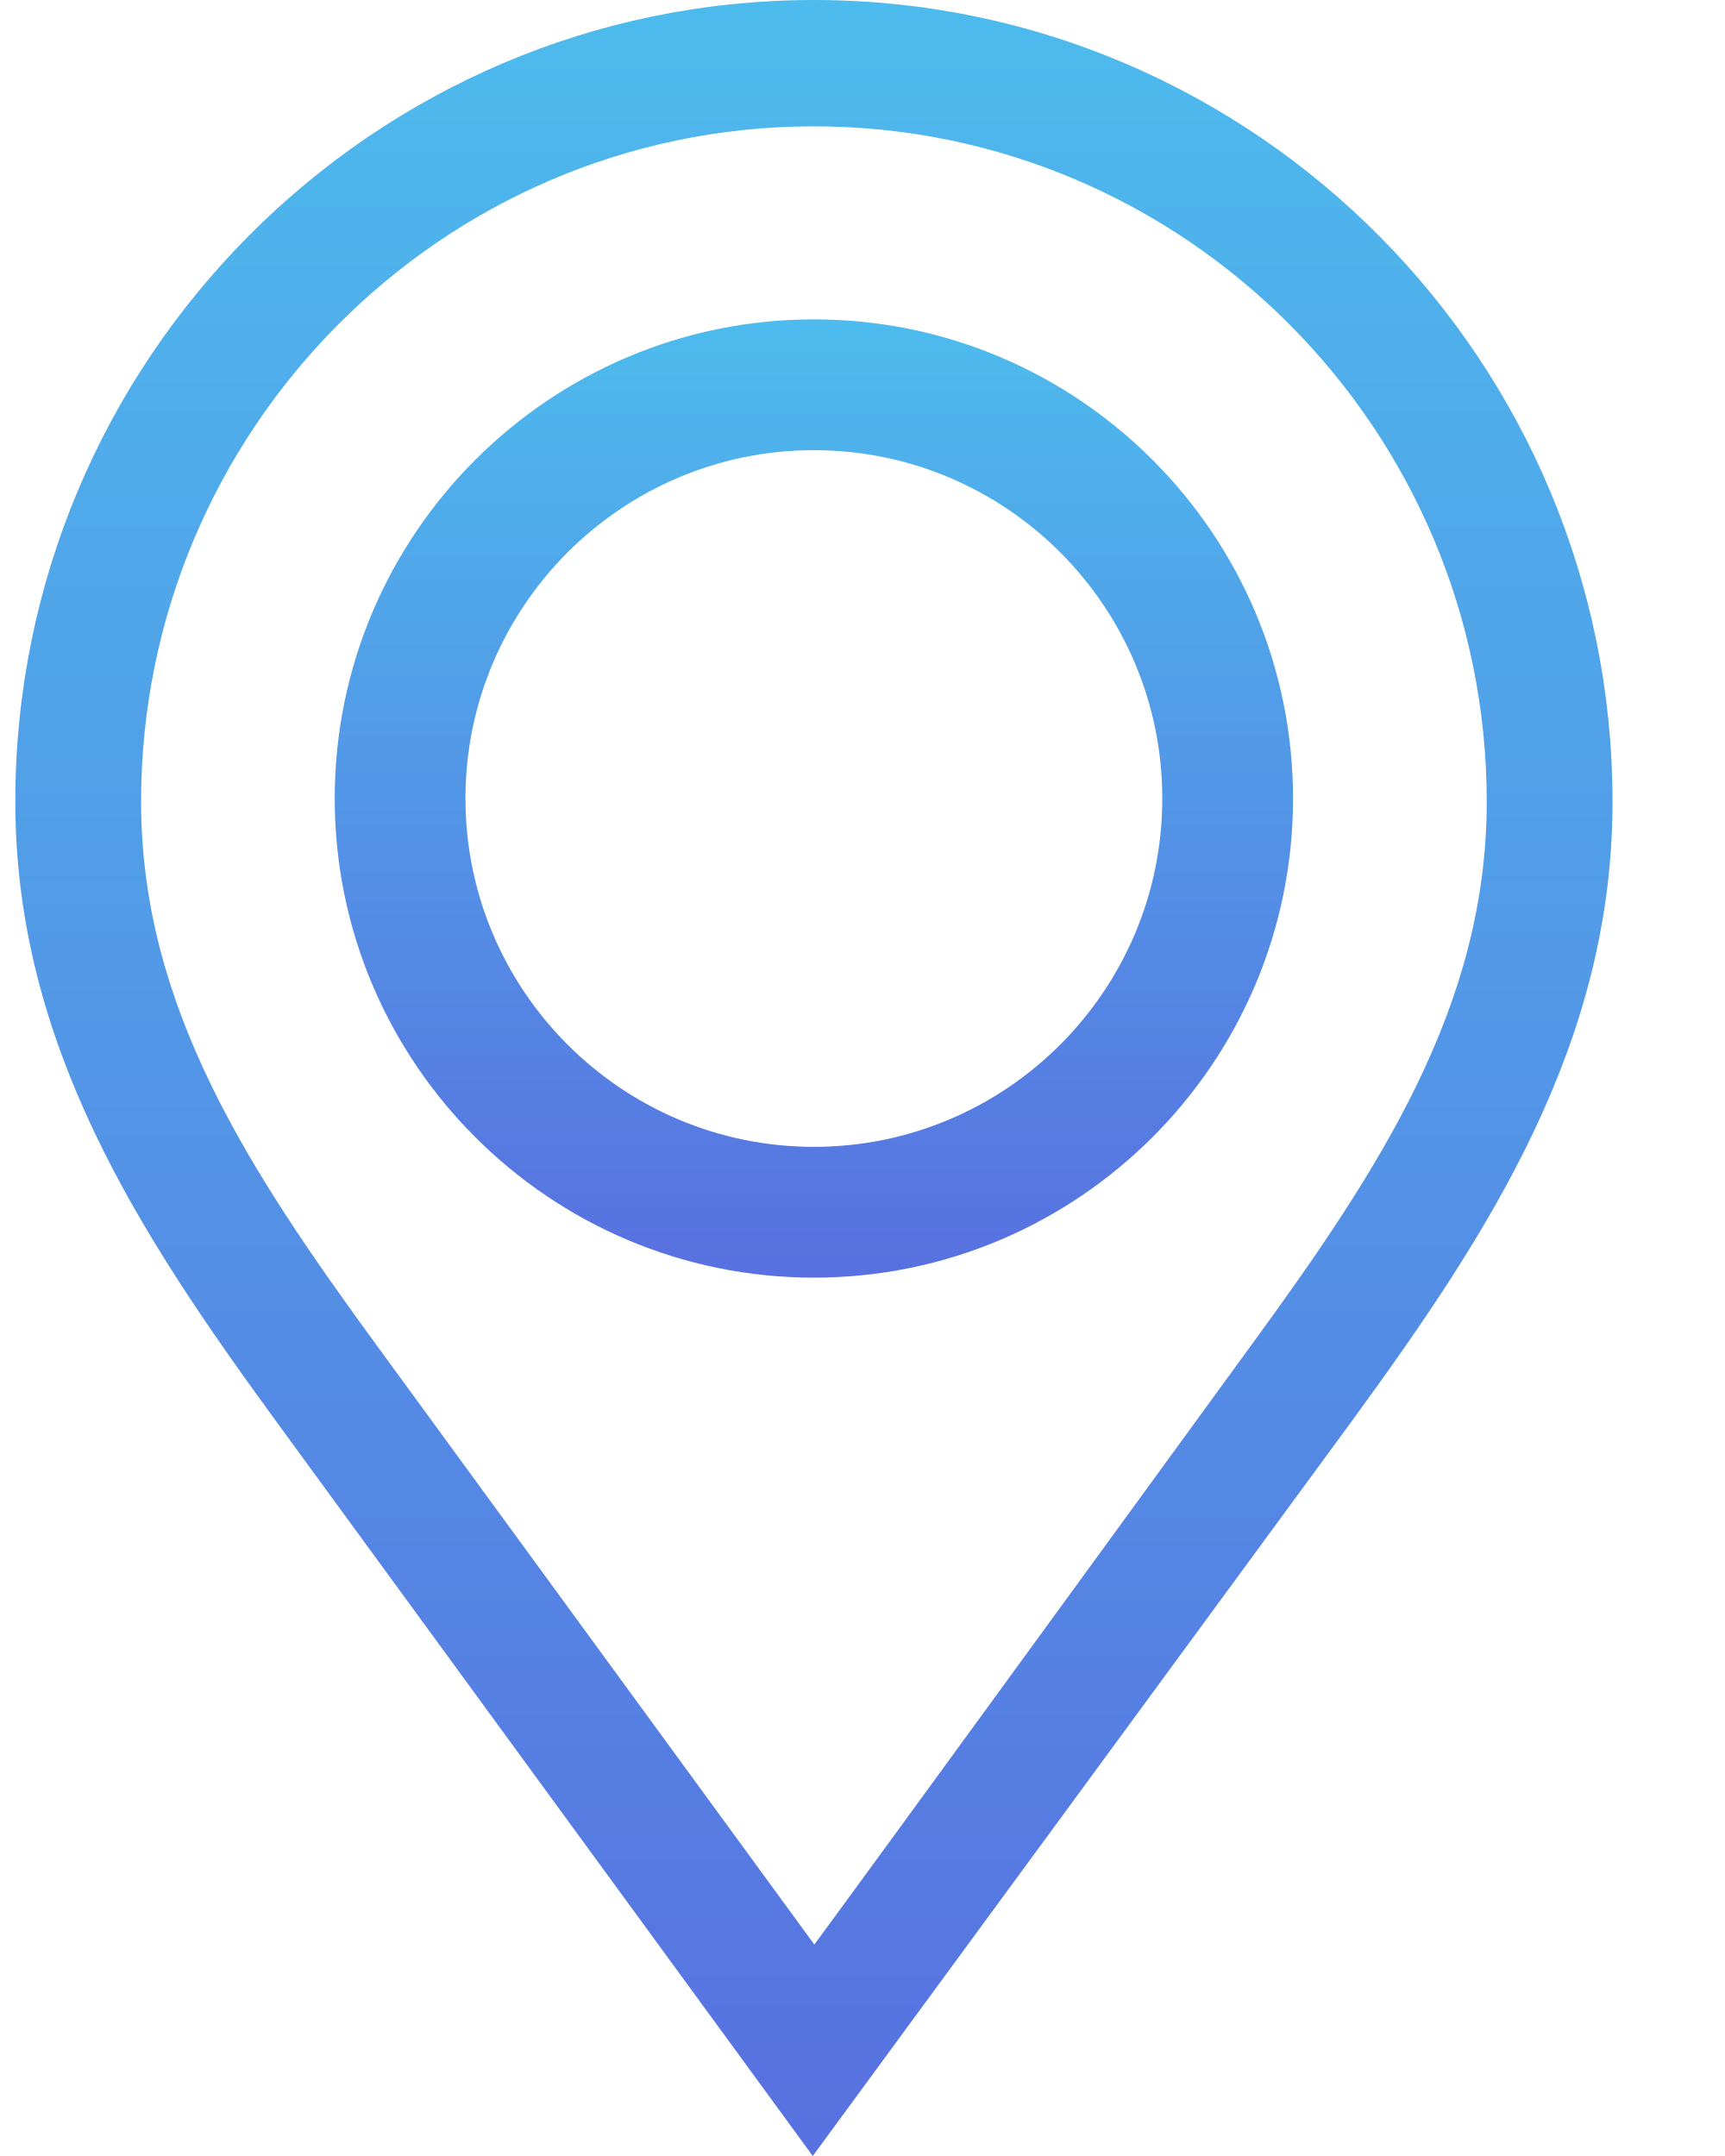
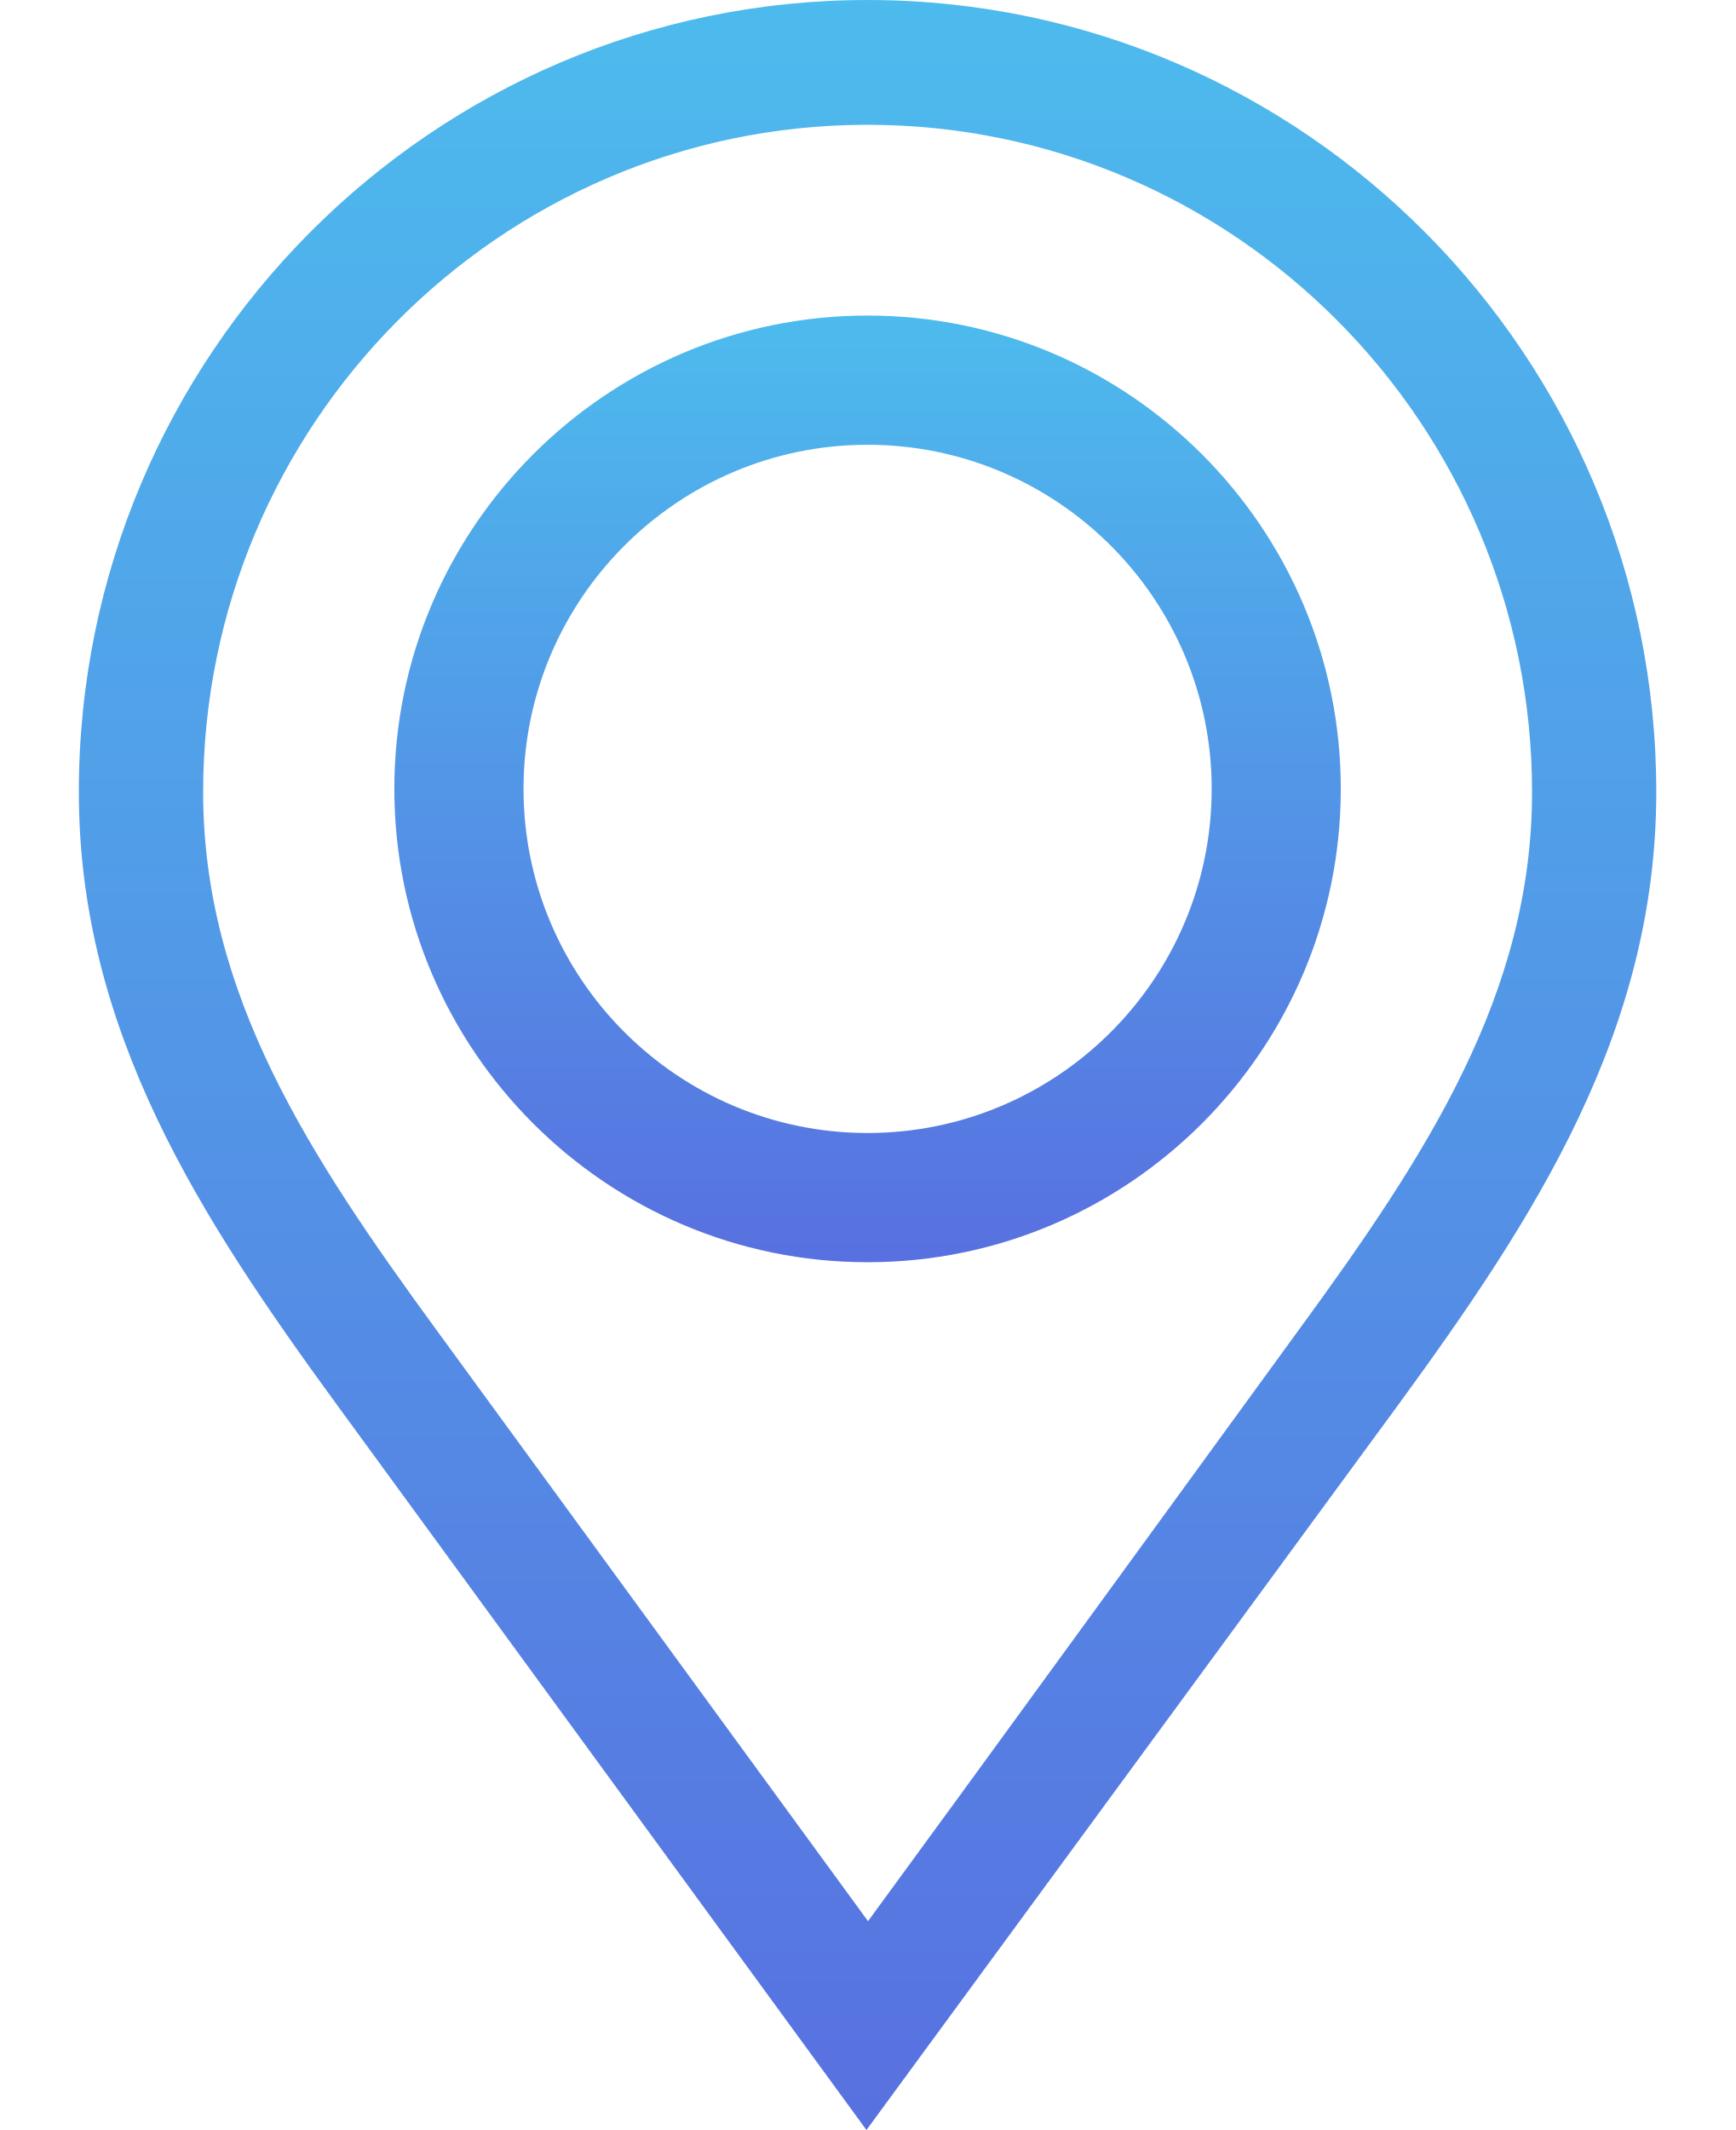
- <svg xmlns="http://www.w3.org/2000/svg" width="24px" height="30px" viewBox="0 0 24 30" version="1.1">
+ <svg xmlns="http://www.w3.org/2000/svg" width="22px" height="27px" viewBox="0 0 22 27" version="1.1">
  <defs>
    <linearGradient x1="50%" y1="0%" x2="50%" y2="100%" id="linearGradient-1">
      <stop stop-color="#4DBBED" offset="0%" />
      <stop stop-color="#5870E0" offset="100%" />
    </linearGradient>
    <linearGradient x1="50%" y1="0%" x2="50%" y2="100%" id="linearGradient-2">
      <stop stop-color="#4DBBED" offset="0%" />
      <stop stop-color="#5870E0" offset="100%" />
    </linearGradient>
  </defs>
  <g id="Page-1" stroke="none" stroke-width="1" fill="none" fill-rule="evenodd">
-     <g id="workers-personnal-desktop" transform="translate(-1005, -1015)" fill-rule="nonzero">
-       <g id="placeholder" transform="translate(1005, 1015)">
-         <path d="M11.369,0 L11.323,0 C5.197,0 0.213,5.004 0.213,11.155 C0.213,14.528 1.93,17.158 3.842,19.777 L11.308,30 C11.308,30 18.364,20.382 18.805,19.778 C20.718,17.158 22.435,14.528 22.435,11.156 C22.435,5.02 17.475,0.024 11.369,0 Z M17.394,18.738 C16.952,19.343 12.316,25.718 11.33,27.058 L5.254,18.738 C3.453,16.273 1.963,14 1.963,11.155 C1.963,5.988 6.138,1.781 11.279,1.758 L11.324,1.758 C16.485,1.758 20.685,5.974 20.685,11.156 C20.685,14.001 19.194,16.273 17.394,18.738 Z" id="Shape" fill="url(#linearGradient-1)" />
-         <path d="M11.324,4.444 C7.648,4.444 4.657,7.435 4.657,11.111 C4.657,14.787 7.648,17.778 11.324,17.778 C15,17.778 17.99,14.787 17.99,11.111 C17.99,7.435 15,4.444 11.324,4.444 Z M11.324,15.958 C8.651,15.958 6.476,13.784 6.476,11.111 C6.476,8.438 8.651,6.264 11.324,6.264 C13.997,6.264 16.171,8.438 16.171,11.111 C16.171,13.784 13.997,15.958 11.324,15.958 Z" id="Shape" fill="url(#linearGradient-2)" />
+     <g id="workers-desktop" transform="translate(-857, -1073)" fill-rule="nonzero">
+       <g id="placeholder" transform="translate(857.8086, 1073)">
+         <path d="M10.232,0 L10.19,0 C4.677,0 0.191,4.504 0.191,10.04 C0.191,13.075 1.737,15.442 3.458,17.8 L10.177,27 C10.177,27 16.527,18.344 16.925,17.8 C18.646,15.443 20.191,13.075 20.191,10.04 C20.191,4.518 15.728,0.022 10.232,0 Z M15.654,16.864 C15.257,17.409 11.084,23.146 10.197,24.353 L4.729,16.864 C3.108,14.646 1.767,12.6 1.767,10.04 C1.767,5.389 5.524,1.603 10.151,1.582 L10.192,1.582 C14.837,1.582 18.616,5.376 18.616,10.04 C18.616,12.601 17.275,14.646 15.654,16.864 Z" id="Shape" fill="url(#linearGradient-1)" />
+         <path d="M10.191,4 C6.883,4 4.191,6.692 4.191,10 C4.191,13.308 6.883,16 10.191,16 C13.5,16 16.191,13.308 16.191,10 C16.191,6.692 13.5,4 10.191,4 Z M10.191,14.362 C7.786,14.362 5.829,12.406 5.829,10 C5.829,7.594 7.786,5.638 10.191,5.638 C12.597,5.638 14.554,7.594 14.554,10 C14.554,12.406 12.597,14.362 10.191,14.362 Z" id="Shape" fill="url(#linearGradient-2)" />
      </g>
    </g>
  </g>
</svg>
